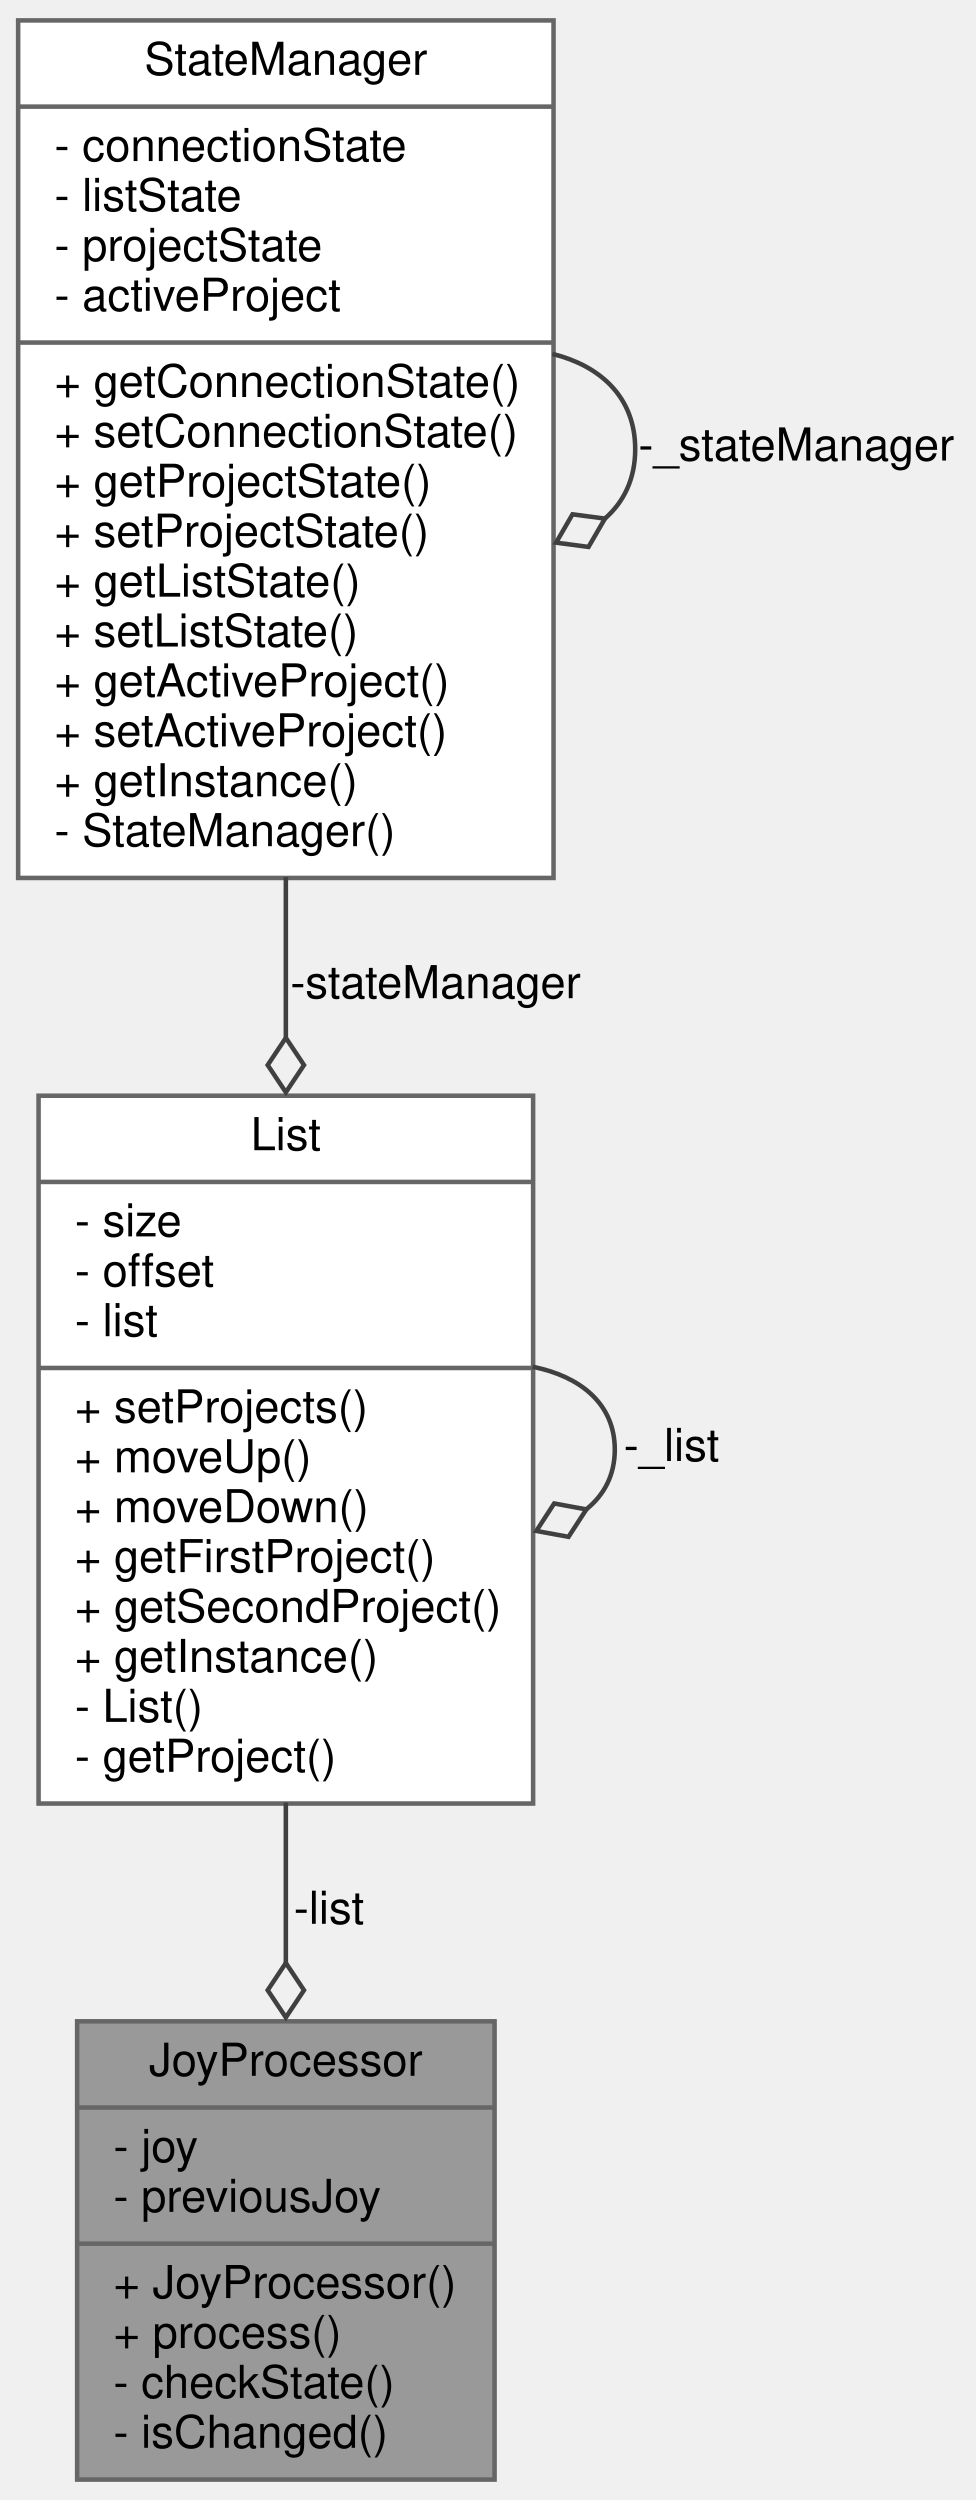
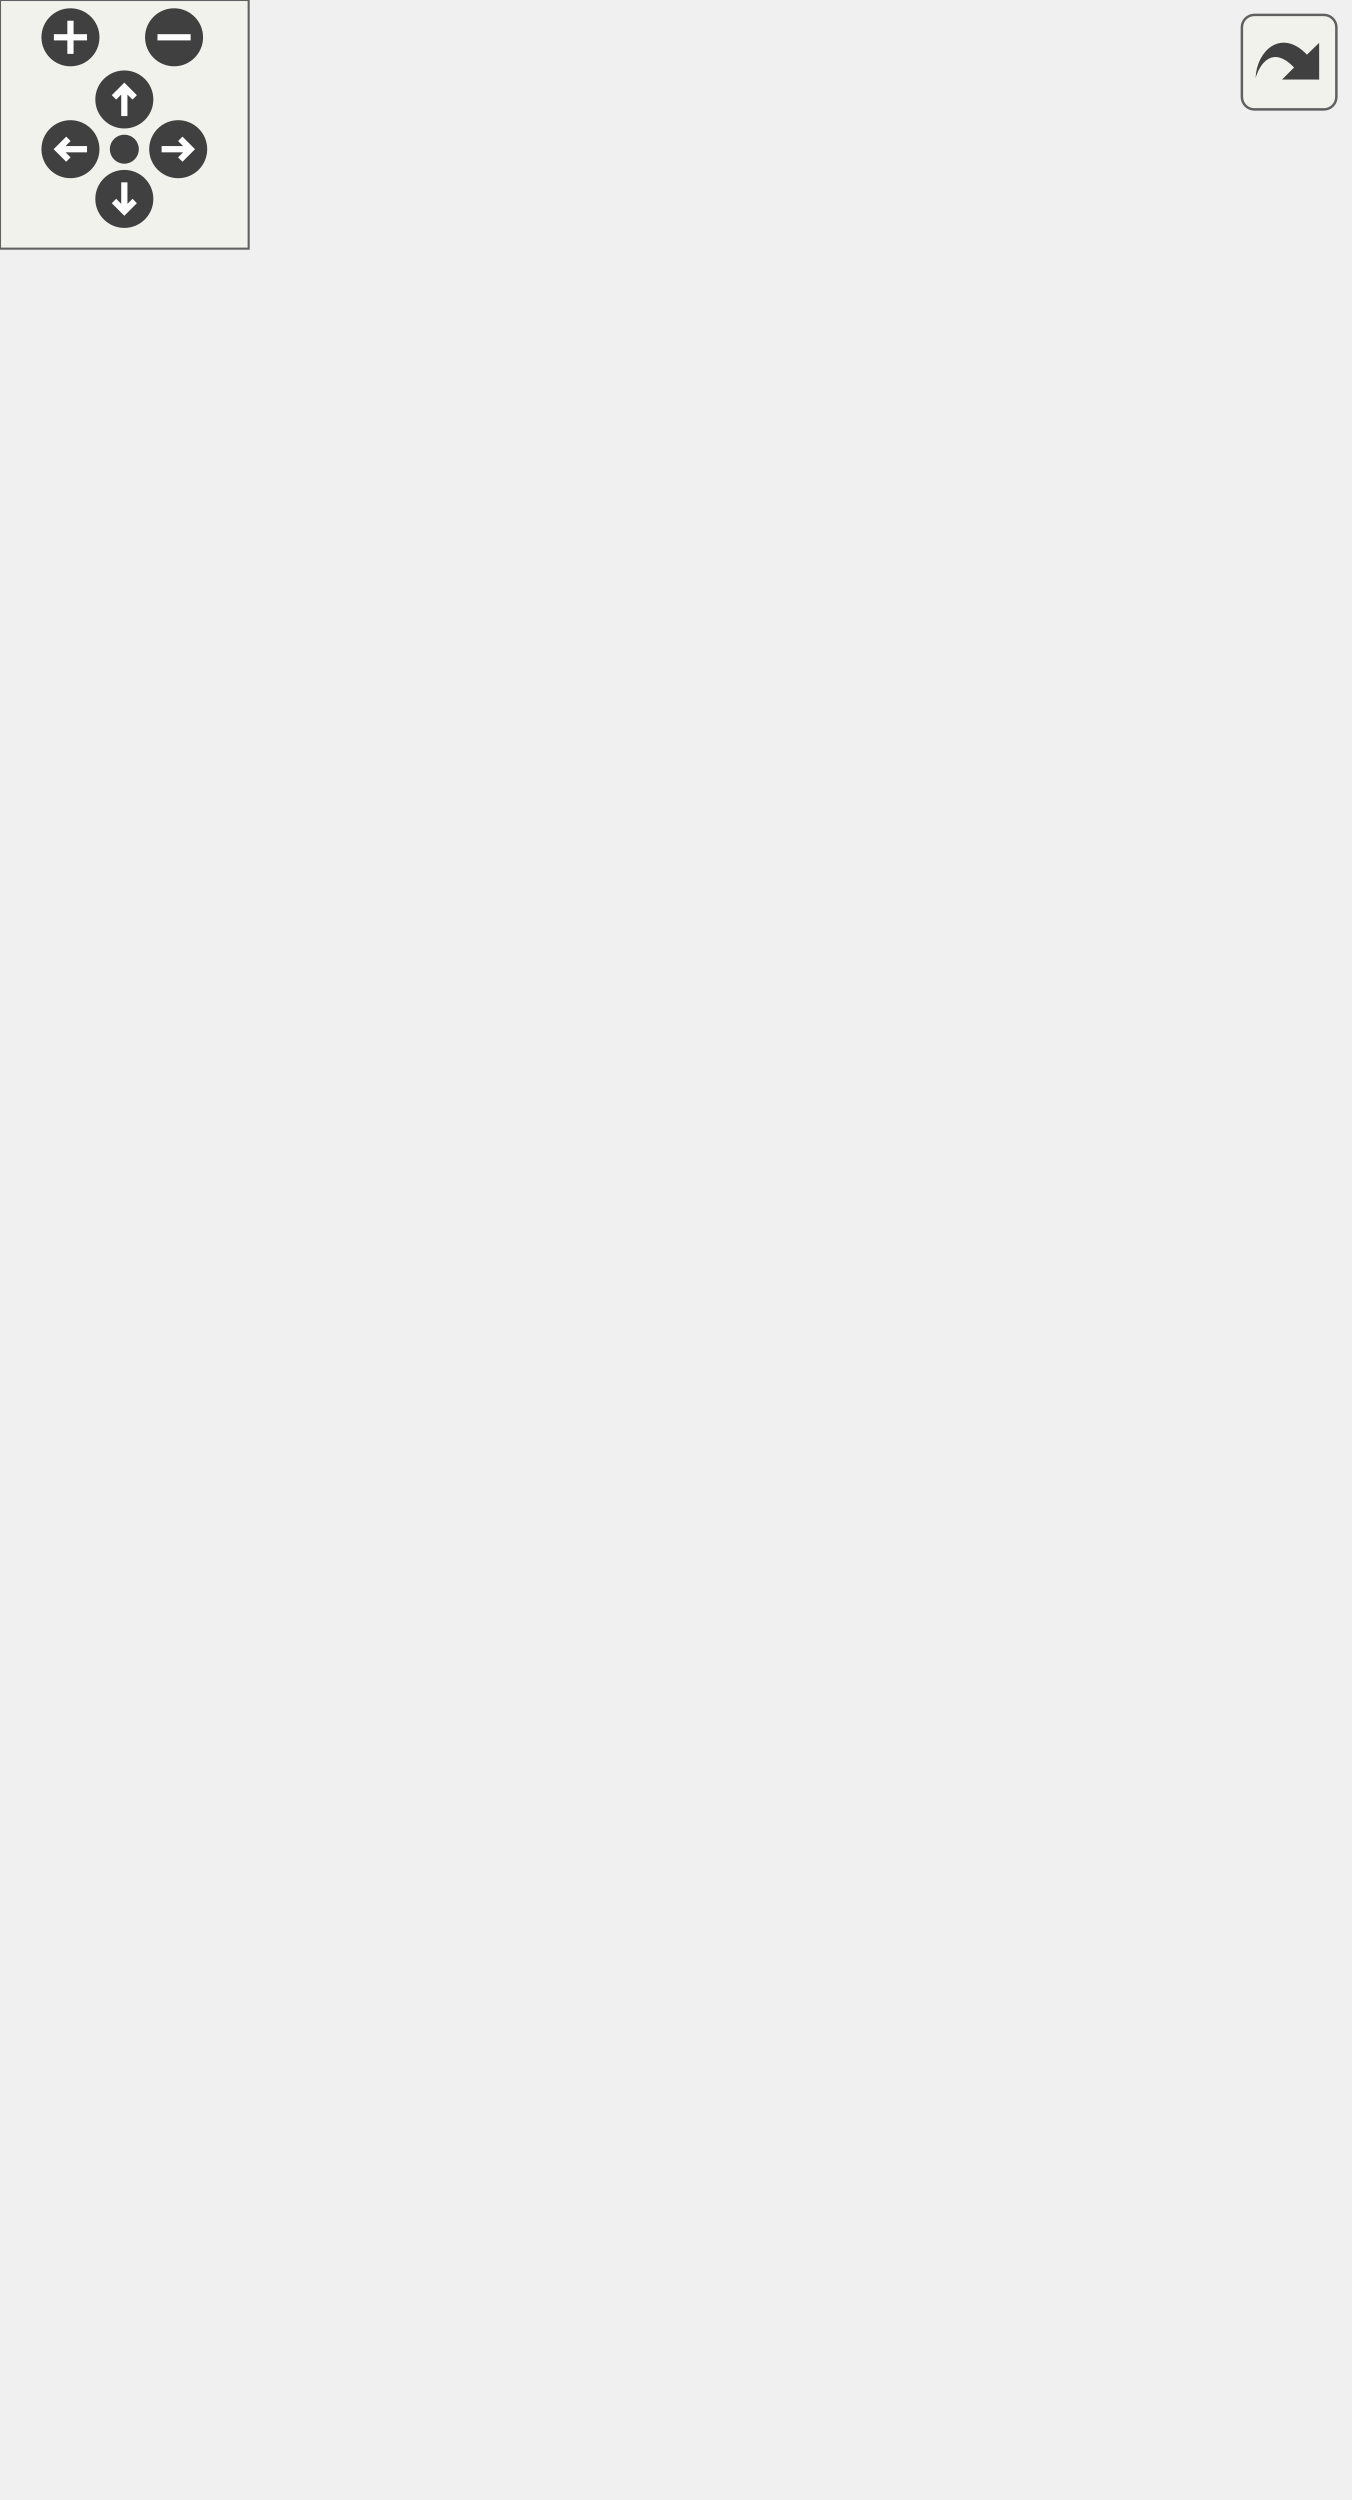
- <svg xmlns="http://www.w3.org/2000/svg" xmlns:xlink="http://www.w3.org/1999/xlink" width="215pt" height="551pt" viewBox="0.00 0.00 215.00 551.00">
-   <g id="graph0" class="graph" transform="scale(1 1) rotate(0) translate(4 547)">
-     <g id="node1" class="node">
-       <g id="a_node1">
-         <a xlink:title=" ">
-           <polygon fill="#999999" stroke="#666666" points="13,-0.5 13,-101.5 105,-101.5 105,-0.5 13,-0.5" />
-           <text text-anchor="middle" x="59" y="-89.5" font-family="Helvetica,sans-Serif" font-size="10.00">JoyProcessor</text>
-           <polyline fill="none" stroke="#666666" points="13,-82.5 105,-82.5" />
-           <text text-anchor="start" x="21" y="-70.5" font-family="Helvetica,sans-Serif" font-size="10.00">- joy</text>
-           <text text-anchor="start" x="21" y="-59.5" font-family="Helvetica,sans-Serif" font-size="10.00">- previousJoy</text>
-           <polyline fill="none" stroke="#666666" points="13,-52.5 105,-52.5" />
-           <text text-anchor="start" x="21" y="-40.5" font-family="Helvetica,sans-Serif" font-size="10.00">+ JoyProcessor()</text>
-           <text text-anchor="start" x="21" y="-29.5" font-family="Helvetica,sans-Serif" font-size="10.00">+ process()</text>
-           <text text-anchor="start" x="21" y="-18.5" font-family="Helvetica,sans-Serif" font-size="10.00">- checkState()</text>
-           <text text-anchor="start" x="21" y="-7.5" font-family="Helvetica,sans-Serif" font-size="10.00">- isChanged()</text>
-         </a>
+ <svg xmlns="http://www.w3.org/2000/svg" xmlns:xlink="http://www.w3.org/1999/xlink" id="main" version="1.1" xml:space="preserve">
+   <style type="text/css">
+ .edge:hover path { stroke: red; }
+ .edge:hover polygon { stroke: red; fill: red; }
+ </style>
+   <defs>
+     <circle id="rim" cx="0" cy="0" r="7" />
+     <circle id="rim2" cx="0" cy="0" r="3.5" />
+     <g id="zoomPlus">
+       <use xlink:href="#rim" fill="#404040">
+         <set attributeName="fill" to="#808080" begin="zoomplus.mouseover" end="zoomplus.mouseout" />
+       </use>
+       <path d="M-4,0h8M0,-4v8" fill="none" stroke="white" stroke-width="1.5" pointer-events="none" />
+     </g>
+     <g id="zoomMin">
+       <use xlink:href="#rim" fill="#404040">
+         <set attributeName="fill" to="#808080" begin="zoomminus.mouseover" end="zoomminus.mouseout" />
+       </use>
+       <path d="M-4,0h8" fill="none" stroke="white" stroke-width="1.5" pointer-events="none" />
+     </g>
+     <g id="dirArrow">
+       <path fill="none" stroke="white" stroke-width="1.5" d="M0,-3.0v7 M-2.5,-0.5L0,-3.0L2.5,-0.5" />
+     </g>
+     <g id="resetDef">
+       <use xlink:href="#rim2" fill="#404040">
+         <set attributeName="fill" to="#808080" begin="reset.mouseover" end="reset.mouseout" />
+       </use>
+     </g>
+   </defs>
+   <svg id="graph" class="graph">
+     <g id="viewport">
+       <g id="node1" class="node">
+         <g id="a_node1">
+           <a xlink:title=" ">
+             <polygon fill="#999999" stroke="#666666" points="70,-0.5 70,-101.5 166,-101.5 166,-0.5 70,-0.5" />
+             <text text-anchor="middle" x="118" y="-89.5" font-family="Helvetica,sans-Serif" font-size="10.00">JoyProcessor</text>
+             <polyline fill="none" stroke="#666666" points="70,-82.5 166,-82.5" />
+             <text text-anchor="start" x="78" y="-70.5" font-family="Helvetica,sans-Serif" font-size="10.00">- int joy</text>
+             <text text-anchor="start" x="78" y="-59.5" font-family="Helvetica,sans-Serif" font-size="10.00">- int previousJoy</text>
+             <polyline fill="none" stroke="#666666" points="70,-52.5 166,-52.5" />
+             <text text-anchor="start" x="78" y="-40.5" font-family="Helvetica,sans-Serif" font-size="10.00">+ JoyProcessor()</text>
+             <text text-anchor="start" x="78" y="-29.5" font-family="Helvetica,sans-Serif" font-size="10.00">+ void process()</text>
+             <text text-anchor="start" x="78" y="-18.5" font-family="Helvetica,sans-Serif" font-size="10.00">- int checkState()</text>
+             <text text-anchor="start" x="78" y="-7.5" font-family="Helvetica,sans-Serif" font-size="10.00">- bool isChanged()</text>
+           </a>
+         </g>
+       </g>
+       <g id="node2" class="node">
+         <g id="a_node2">
+           <a xlink:href="classList.html" target="_top" xlink:title=" ">
+             <polygon fill="white" stroke="#666666" points="24.5,-149.5 24.5,-305.5 211.5,-305.5 211.5,-149.5 24.5,-149.5" />
+             <text text-anchor="middle" x="118" y="-293.5" font-family="Helvetica,sans-Serif" font-size="10.00">List</text>
+             <polyline fill="none" stroke="#666666" points="24.5,-286.5 211.5,-286.5" />
+             <text text-anchor="start" x="32.5" y="-274.5" font-family="Helvetica,sans-Serif" font-size="10.00">- int size</text>
+             <text text-anchor="start" x="32.5" y="-263.5" font-family="Helvetica,sans-Serif" font-size="10.00">- int offset</text>
+             <text text-anchor="start" x="32.5" y="-252.5" font-family="Helvetica,sans-Serif" font-size="10.00">- String list</text>
+             <polyline fill="none" stroke="#666666" points="24.5,-245.5 211.5,-245.5" />
+             <text text-anchor="start" x="32.5" y="-233.5" font-family="Helvetica,sans-Serif" font-size="10.00">+ void setProjects(String list[], int size)</text>
+             <text text-anchor="start" x="32.5" y="-222.5" font-family="Helvetica,sans-Serif" font-size="10.00">+ void moveUp()</text>
+             <text text-anchor="start" x="32.5" y="-211.5" font-family="Helvetica,sans-Serif" font-size="10.00">+ void moveDown()</text>
+             <text text-anchor="start" x="32.5" y="-200.5" font-family="Helvetica,sans-Serif" font-size="10.00">+ String getFirstProject()</text>
+             <text text-anchor="start" x="32.5" y="-189.5" font-family="Helvetica,sans-Serif" font-size="10.00">+ String getSecondProject()</text>
+             <text text-anchor="start" x="32.5" y="-178.5" font-family="Helvetica,sans-Serif" font-size="10.00">+ static List * getInstance()</text>
+             <text text-anchor="start" x="32.5" y="-167.5" font-family="Helvetica,sans-Serif" font-size="10.00">- List()</text>
+             <text text-anchor="start" x="32.5" y="-156.5" font-family="Helvetica,sans-Serif" font-size="10.00">- String getProject(int index)</text>
+           </a>
+         </g>
+       </g>
+       <g id="edge1" class="edge">
+         <path fill="none" stroke="#404040" d="M118,-149.71C118,-137.82 118,-125.66 118,-114.14" />
+         <polygon fill="none" stroke="#404040" points="118,-114.36 114,-108.36 118,-102.36 122,-108.36 118,-114.36" />
+         <text text-anchor="middle" x="127.5" y="-123" font-family="Helvetica,sans-Serif" font-size="10.00"> -list</text>
+       </g>
+       <g id="edge2" class="edge">
+         <path fill="none" stroke="#404040" d="M211.13,-243.94C222.24,-240.95 229.5,-235.47 229.5,-227.5 229.5,-222.89 227.07,-219.12 222.88,-216.18" />
+         <polygon fill="none" stroke="#404040" points="222.96,-216.21 215.86,-217.49 211.95,-211.42 219.05,-210.15 222.96,-216.21" />
+         <text text-anchor="middle" x="242" y="-225" font-family="Helvetica,sans-Serif" font-size="10.00"> -_list</text>
+       </g>
+       <g id="node3" class="node">
+         <g id="a_node3">
+           <a xlink:href="classStateManager.html" target="_top" xlink:title=" ">
+             <polygon fill="white" stroke="#666666" points="0,-353.5 0,-542.5 236,-542.5 236,-353.5 0,-353.5" />
+             <text text-anchor="middle" x="118" y="-530.5" font-family="Helvetica,sans-Serif" font-size="10.00">StateManager</text>
+             <polyline fill="none" stroke="#666666" points="0,-523.5 236,-523.5" />
+             <text text-anchor="start" x="8" y="-511.5" font-family="Helvetica,sans-Serif" font-size="10.00">- State connectionState</text>
+             <text text-anchor="start" x="8" y="-500.5" font-family="Helvetica,sans-Serif" font-size="10.00">- State listState</text>
+             <text text-anchor="start" x="8" y="-489.5" font-family="Helvetica,sans-Serif" font-size="10.00">- State projectState</text>
+             <text text-anchor="start" x="8" y="-478.5" font-family="Helvetica,sans-Serif" font-size="10.00">- String activeProject</text>
+             <polyline fill="none" stroke="#666666" points="0,-471.5 236,-471.5" />
+             <text text-anchor="start" x="8" y="-459.5" font-family="Helvetica,sans-Serif" font-size="10.00">+ State getConnectionState()</text>
+             <text text-anchor="start" x="8" y="-448.5" font-family="Helvetica,sans-Serif" font-size="10.00">+ void setConnectionState(State connectionState)</text>
+             <text text-anchor="start" x="8" y="-437.5" font-family="Helvetica,sans-Serif" font-size="10.00">+ State getProjectState()</text>
+             <text text-anchor="start" x="8" y="-426.5" font-family="Helvetica,sans-Serif" font-size="10.00">+ void setProjectState(State projectState)</text>
+             <text text-anchor="start" x="8" y="-415.5" font-family="Helvetica,sans-Serif" font-size="10.00">+ State getListState()</text>
+             <text text-anchor="start" x="8" y="-404.5" font-family="Helvetica,sans-Serif" font-size="10.00">+ void setListState(State listState)</text>
+             <text text-anchor="start" x="8" y="-393.5" font-family="Helvetica,sans-Serif" font-size="10.00">+ String getActiveProject()</text>
+             <text text-anchor="start" x="8" y="-382.5" font-family="Helvetica,sans-Serif" font-size="10.00">+ void setActiveProject(String project)</text>
+             <text text-anchor="start" x="8" y="-371.5" font-family="Helvetica,sans-Serif" font-size="10.00">+ static StateManager * getInstance()</text>
+             <text text-anchor="start" x="8" y="-360.5" font-family="Helvetica,sans-Serif" font-size="10.00">- StateManager()</text>
+           </a>
+         </g>
+       </g>
+       <g id="edge3" class="edge">
+         <path fill="none" stroke="#404040" d="M118,-353.7C118,-341.99 118,-330.02 118,-318.36" />
+         <polygon fill="none" stroke="#404040" points="118,-318.26 114,-312.26 118,-306.26 122,-312.26 118,-318.26" />
+         <text text-anchor="middle" x="151" y="-327" font-family="Helvetica,sans-Serif" font-size="10.00"> -stateManager</text>
+       </g>
+       <g id="edge4" class="edge">
+         <path fill="none" stroke="#404040" d="M235.98,-465.81C247.03,-462.15 254,-456.22 254,-448 254,-443.25 251.67,-439.26 247.57,-436.03" />
+         <polygon fill="none" stroke="#404040" points="247.5,-436 240.34,-436.87 236.78,-430.59 243.94,-429.73 247.5,-436" />
+         <text text-anchor="middle" x="289.5" y="-445.5" font-family="Helvetica,sans-Serif" font-size="10.00"> -_stateManager</text>
      </g>
    </g>
-     <g id="node2" class="node">
-       <g id="a_node2">
-         <a xlink:href="classList.html" target="_top" xlink:title=" ">
-           <polygon fill="white" stroke="#666666" points="4.5,-149.5 4.5,-305.5 113.5,-305.5 113.5,-149.5 4.5,-149.5" />
-           <text text-anchor="middle" x="59" y="-293.5" font-family="Helvetica,sans-Serif" font-size="10.00">List</text>
-           <polyline fill="none" stroke="#666666" points="4.5,-286.5 113.5,-286.5" />
-           <text text-anchor="start" x="12.5" y="-274.5" font-family="Helvetica,sans-Serif" font-size="10.00">- size</text>
-           <text text-anchor="start" x="12.5" y="-263.5" font-family="Helvetica,sans-Serif" font-size="10.00">- offset</text>
-           <text text-anchor="start" x="12.5" y="-252.5" font-family="Helvetica,sans-Serif" font-size="10.00">- list</text>
-           <polyline fill="none" stroke="#666666" points="4.5,-245.5 113.5,-245.5" />
-           <text text-anchor="start" x="12.5" y="-233.5" font-family="Helvetica,sans-Serif" font-size="10.00">+ setProjects()</text>
-           <text text-anchor="start" x="12.5" y="-222.5" font-family="Helvetica,sans-Serif" font-size="10.00">+ moveUp()</text>
-           <text text-anchor="start" x="12.5" y="-211.5" font-family="Helvetica,sans-Serif" font-size="10.00">+ moveDown()</text>
-           <text text-anchor="start" x="12.5" y="-200.5" font-family="Helvetica,sans-Serif" font-size="10.00">+ getFirstProject()</text>
-           <text text-anchor="start" x="12.5" y="-189.5" font-family="Helvetica,sans-Serif" font-size="10.00">+ getSecondProject()</text>
-           <text text-anchor="start" x="12.5" y="-178.5" font-family="Helvetica,sans-Serif" font-size="10.00">+ getInstance()</text>
-           <text text-anchor="start" x="12.5" y="-167.5" font-family="Helvetica,sans-Serif" font-size="10.00">- List()</text>
-           <text text-anchor="start" x="12.5" y="-156.5" font-family="Helvetica,sans-Serif" font-size="10.00">- getProject()</text>
-         </a>
-       </g>
+   </svg>
+   <g id="navigator" transform="translate(0 0)" fill="#404254">
+     <rect fill="#f2f5e9" fill-opacity="0.5" stroke="#606060" stroke-width=".5" x="0" y="0" width="60" height="60" />
+     <use id="zoomplus" xlink:href="#zoomPlus" x="17" y="9" />
+     <use id="zoomminus" xlink:href="#zoomMin" x="42" y="9" />
+     <use id="reset" xlink:href="#resetDef" x="30" y="36" />
+     <g id="arrowUp" xlink:href="#dirArrow" transform="translate(30 24)">
+       <use xlink:href="#rim" fill="#404040">
+         <set attributeName="fill" to="#808080" begin="arrowUp.mouseover" end="arrowUp.mouseout" />
+       </use>
+       <path fill="none" stroke="white" stroke-width="1.5" d="M0,-3.0v7 M-2.5,-0.5L0,-3.0L2.5,-0.5" />
    </g>
-     <g id="edge1" class="edge">
-       <path fill="none" stroke="#404040" d="M59,-149.71C59,-137.82 59,-125.66 59,-114.14" />
-       <polygon fill="none" stroke="#404040" points="59,-114.36 55,-108.36 59,-102.36 63,-108.36 59,-114.36" />
-       <text text-anchor="middle" x="68.5" y="-123" font-family="Helvetica,sans-Serif" font-size="10.00"> -list</text>
+     <g id="arrowRight" xlink:href="#dirArrow" transform="rotate(90) translate(36 -43)">
+       <use xlink:href="#rim" fill="#404040">
+         <set attributeName="fill" to="#808080" begin="arrowRight.mouseover" end="arrowRight.mouseout" />
+       </use>
+       <path fill="none" stroke="white" stroke-width="1.5" d="M0,-3.0v7 M-2.5,-0.5L0,-3.0L2.5,-0.5" />
    </g>
-     <g id="edge2" class="edge">
-       <path fill="none" stroke="#404040" d="M113.38,-245.77C123.98,-243.65 131.5,-237.56 131.5,-227.5 131.5,-221.84 129.12,-217.44 125.15,-214.29" />
-       <polygon fill="none" stroke="#404040" points="125.23,-214.33 118.14,-215.63 114.21,-209.58 121.3,-208.28 125.23,-214.33" />
-       <text text-anchor="middle" x="144" y="-225" font-family="Helvetica,sans-Serif" font-size="10.00"> -_list</text>
+     <g id="arrowDown" xlink:href="#dirArrow" transform="rotate(180) translate(-30 -48)">
+       <use xlink:href="#rim" fill="#404040">
+         <set attributeName="fill" to="#808080" begin="arrowDown.mouseover" end="arrowDown.mouseout" />
+       </use>
+       <path fill="none" stroke="white" stroke-width="1.5" d="M0,-3.0v7 M-2.5,-0.5L0,-3.0L2.5,-0.5" />
    </g>
-     <g id="node3" class="node">
-       <g id="a_node3">
-         <a xlink:href="classStateManager.html" target="_top" xlink:title=" ">
-           <polygon fill="white" stroke="#666666" points="0,-353.5 0,-542.5 118,-542.5 118,-353.5 0,-353.5" />
-           <text text-anchor="middle" x="59" y="-530.5" font-family="Helvetica,sans-Serif" font-size="10.00">StateManager</text>
-           <polyline fill="none" stroke="#666666" points="0,-523.5 118,-523.5" />
-           <text text-anchor="start" x="8" y="-511.5" font-family="Helvetica,sans-Serif" font-size="10.00">- connectionState</text>
-           <text text-anchor="start" x="8" y="-500.5" font-family="Helvetica,sans-Serif" font-size="10.00">- listState</text>
-           <text text-anchor="start" x="8" y="-489.5" font-family="Helvetica,sans-Serif" font-size="10.00">- projectState</text>
-           <text text-anchor="start" x="8" y="-478.5" font-family="Helvetica,sans-Serif" font-size="10.00">- activeProject</text>
-           <polyline fill="none" stroke="#666666" points="0,-471.5 118,-471.5" />
-           <text text-anchor="start" x="8" y="-459.5" font-family="Helvetica,sans-Serif" font-size="10.00">+ getConnectionState()</text>
-           <text text-anchor="start" x="8" y="-448.5" font-family="Helvetica,sans-Serif" font-size="10.00">+ setConnectionState()</text>
-           <text text-anchor="start" x="8" y="-437.5" font-family="Helvetica,sans-Serif" font-size="10.00">+ getProjectState()</text>
-           <text text-anchor="start" x="8" y="-426.5" font-family="Helvetica,sans-Serif" font-size="10.00">+ setProjectState()</text>
-           <text text-anchor="start" x="8" y="-415.5" font-family="Helvetica,sans-Serif" font-size="10.00">+ getListState()</text>
-           <text text-anchor="start" x="8" y="-404.5" font-family="Helvetica,sans-Serif" font-size="10.00">+ setListState()</text>
-           <text text-anchor="start" x="8" y="-393.5" font-family="Helvetica,sans-Serif" font-size="10.00">+ getActiveProject()</text>
-           <text text-anchor="start" x="8" y="-382.5" font-family="Helvetica,sans-Serif" font-size="10.00">+ setActiveProject()</text>
-           <text text-anchor="start" x="8" y="-371.5" font-family="Helvetica,sans-Serif" font-size="10.00">+ getInstance()</text>
-           <text text-anchor="start" x="8" y="-360.5" font-family="Helvetica,sans-Serif" font-size="10.00">- StateManager()</text>
-         </a>
-       </g>
-     </g>
-     <g id="edge3" class="edge">
-       <path fill="none" stroke="#404040" d="M59,-353.7C59,-341.99 59,-330.02 59,-318.36" />
-       <polygon fill="none" stroke="#404040" points="59,-318.26 55,-312.26 59,-306.26 63,-312.26 59,-318.26" />
-       <text text-anchor="middle" x="92" y="-327" font-family="Helvetica,sans-Serif" font-size="10.00"> -stateManager</text>
-     </g>
-     <g id="edge4" class="edge">
-       <path fill="none" stroke="#404040" d="M117.75,-469C128.48,-466.34 136,-459.34 136,-448 136,-441.44 133.49,-436.34 129.29,-432.68" />
-       <polygon fill="none" stroke="#404040" points="129.33,-432.7 122.18,-433.64 118.56,-427.4 125.71,-426.46 129.33,-432.7" />
-       <text text-anchor="middle" x="171.5" y="-445.5" font-family="Helvetica,sans-Serif" font-size="10.00"> -_stateManager</text>
+     <g id="arrowLeft" xlink:href="#dirArrow" transform="rotate(270) translate(-36 17)">
+       <use xlink:href="#rim" fill="#404040">
+         <set attributeName="fill" to="#808080" begin="arrowLeft.mouseover" end="arrowLeft.mouseout" />
+       </use>
+       <path fill="none" stroke="white" stroke-width="1.5" d="M0,-3.0v7 M-2.5,-0.5L0,-3.0L2.5,-0.5" />
    </g>
  </g>
+   <svg viewBox="0 0 15 15" width="100%" height="30px" preserveAspectRatio="xMaxYMin meet">
+     <g id="arrow_out" transform="scale(0.3 0.3)">
+       <a xlink:href="classJoyProcessor__coll__graph_org.svg" target="_base">
+         <rect id="button" ry="5" rx="5" y="6" x="6" height="38" width="38" fill="#f2f5e9" fill-opacity="0.5" stroke="#606060" stroke-width="1.0" />
+         <path id="arrow" d="M 11.5,31.437 C 11.94,20.098 22.043,11.323 32.159,21.979 L 37.069,17.246 C 37.069,17.246 37.088,32 37.088,32 L 22.16,31.978 C 22.16,31.978 26.998,27.14 26.998,27.14 C 18.529,18.264 13.292,25.23 11.5,31.437 z" style="fill:#404040;" />
+       </a>
+     </g>
+   </svg>
</svg>
